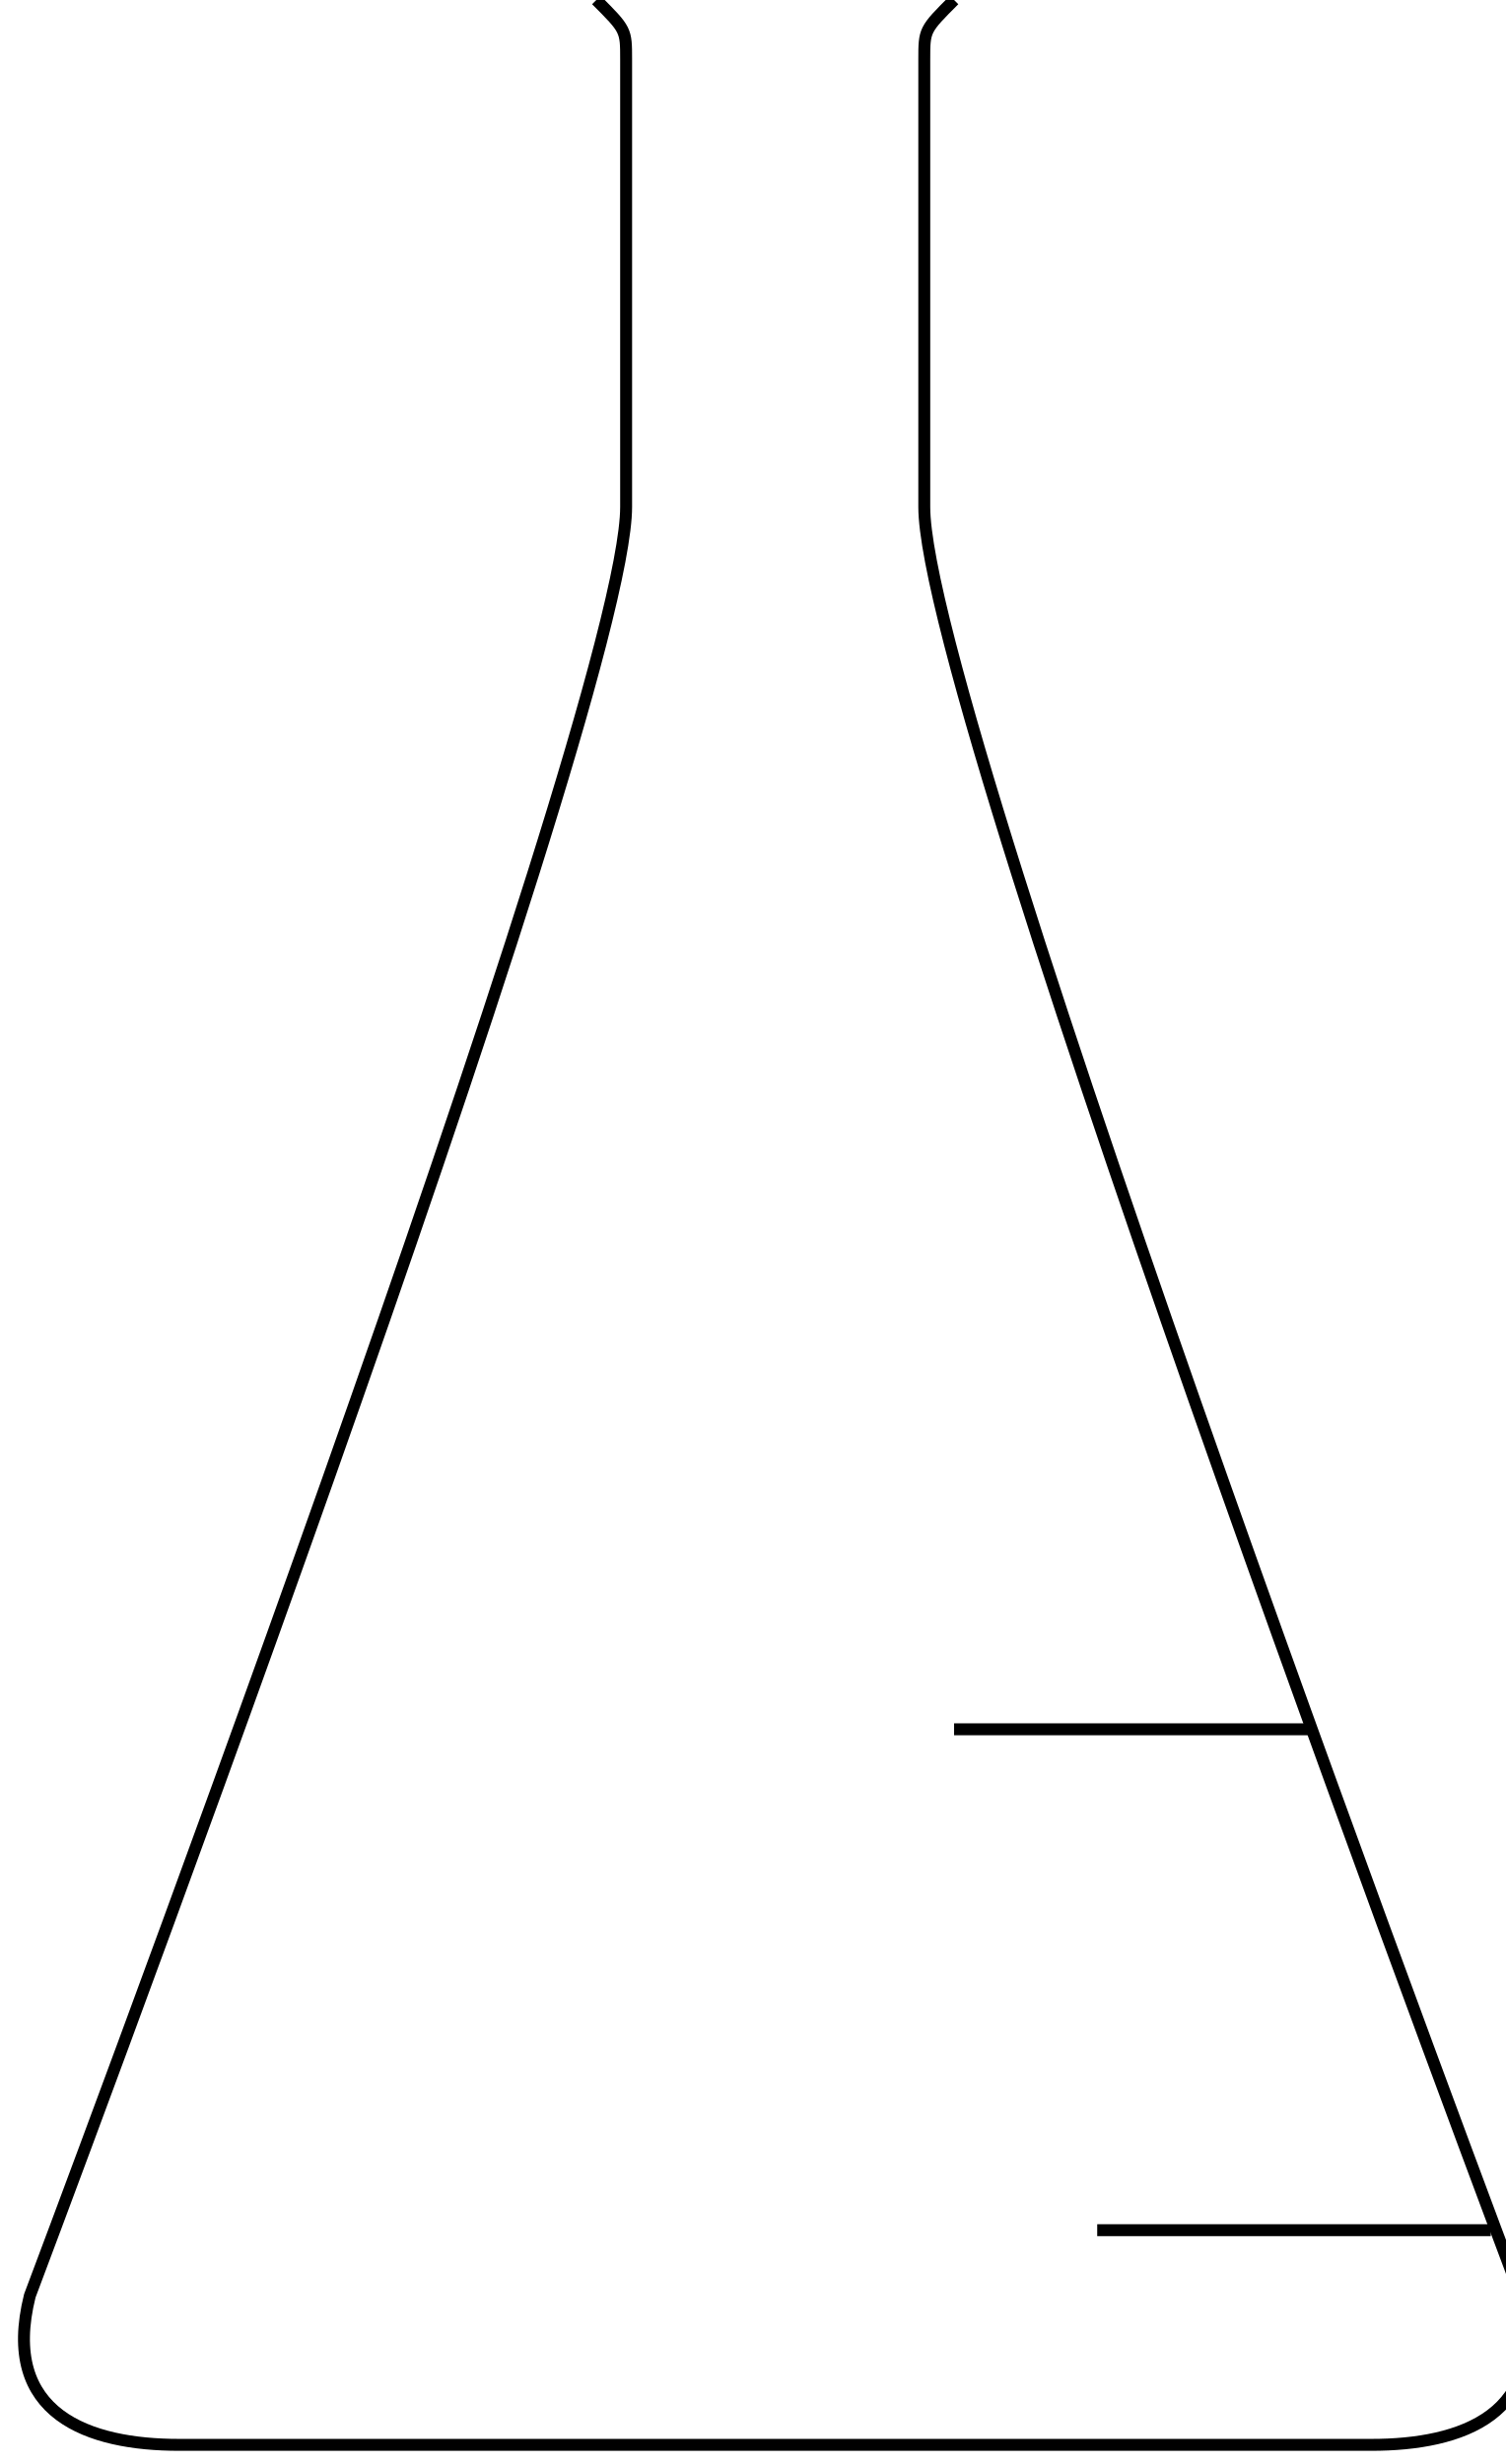
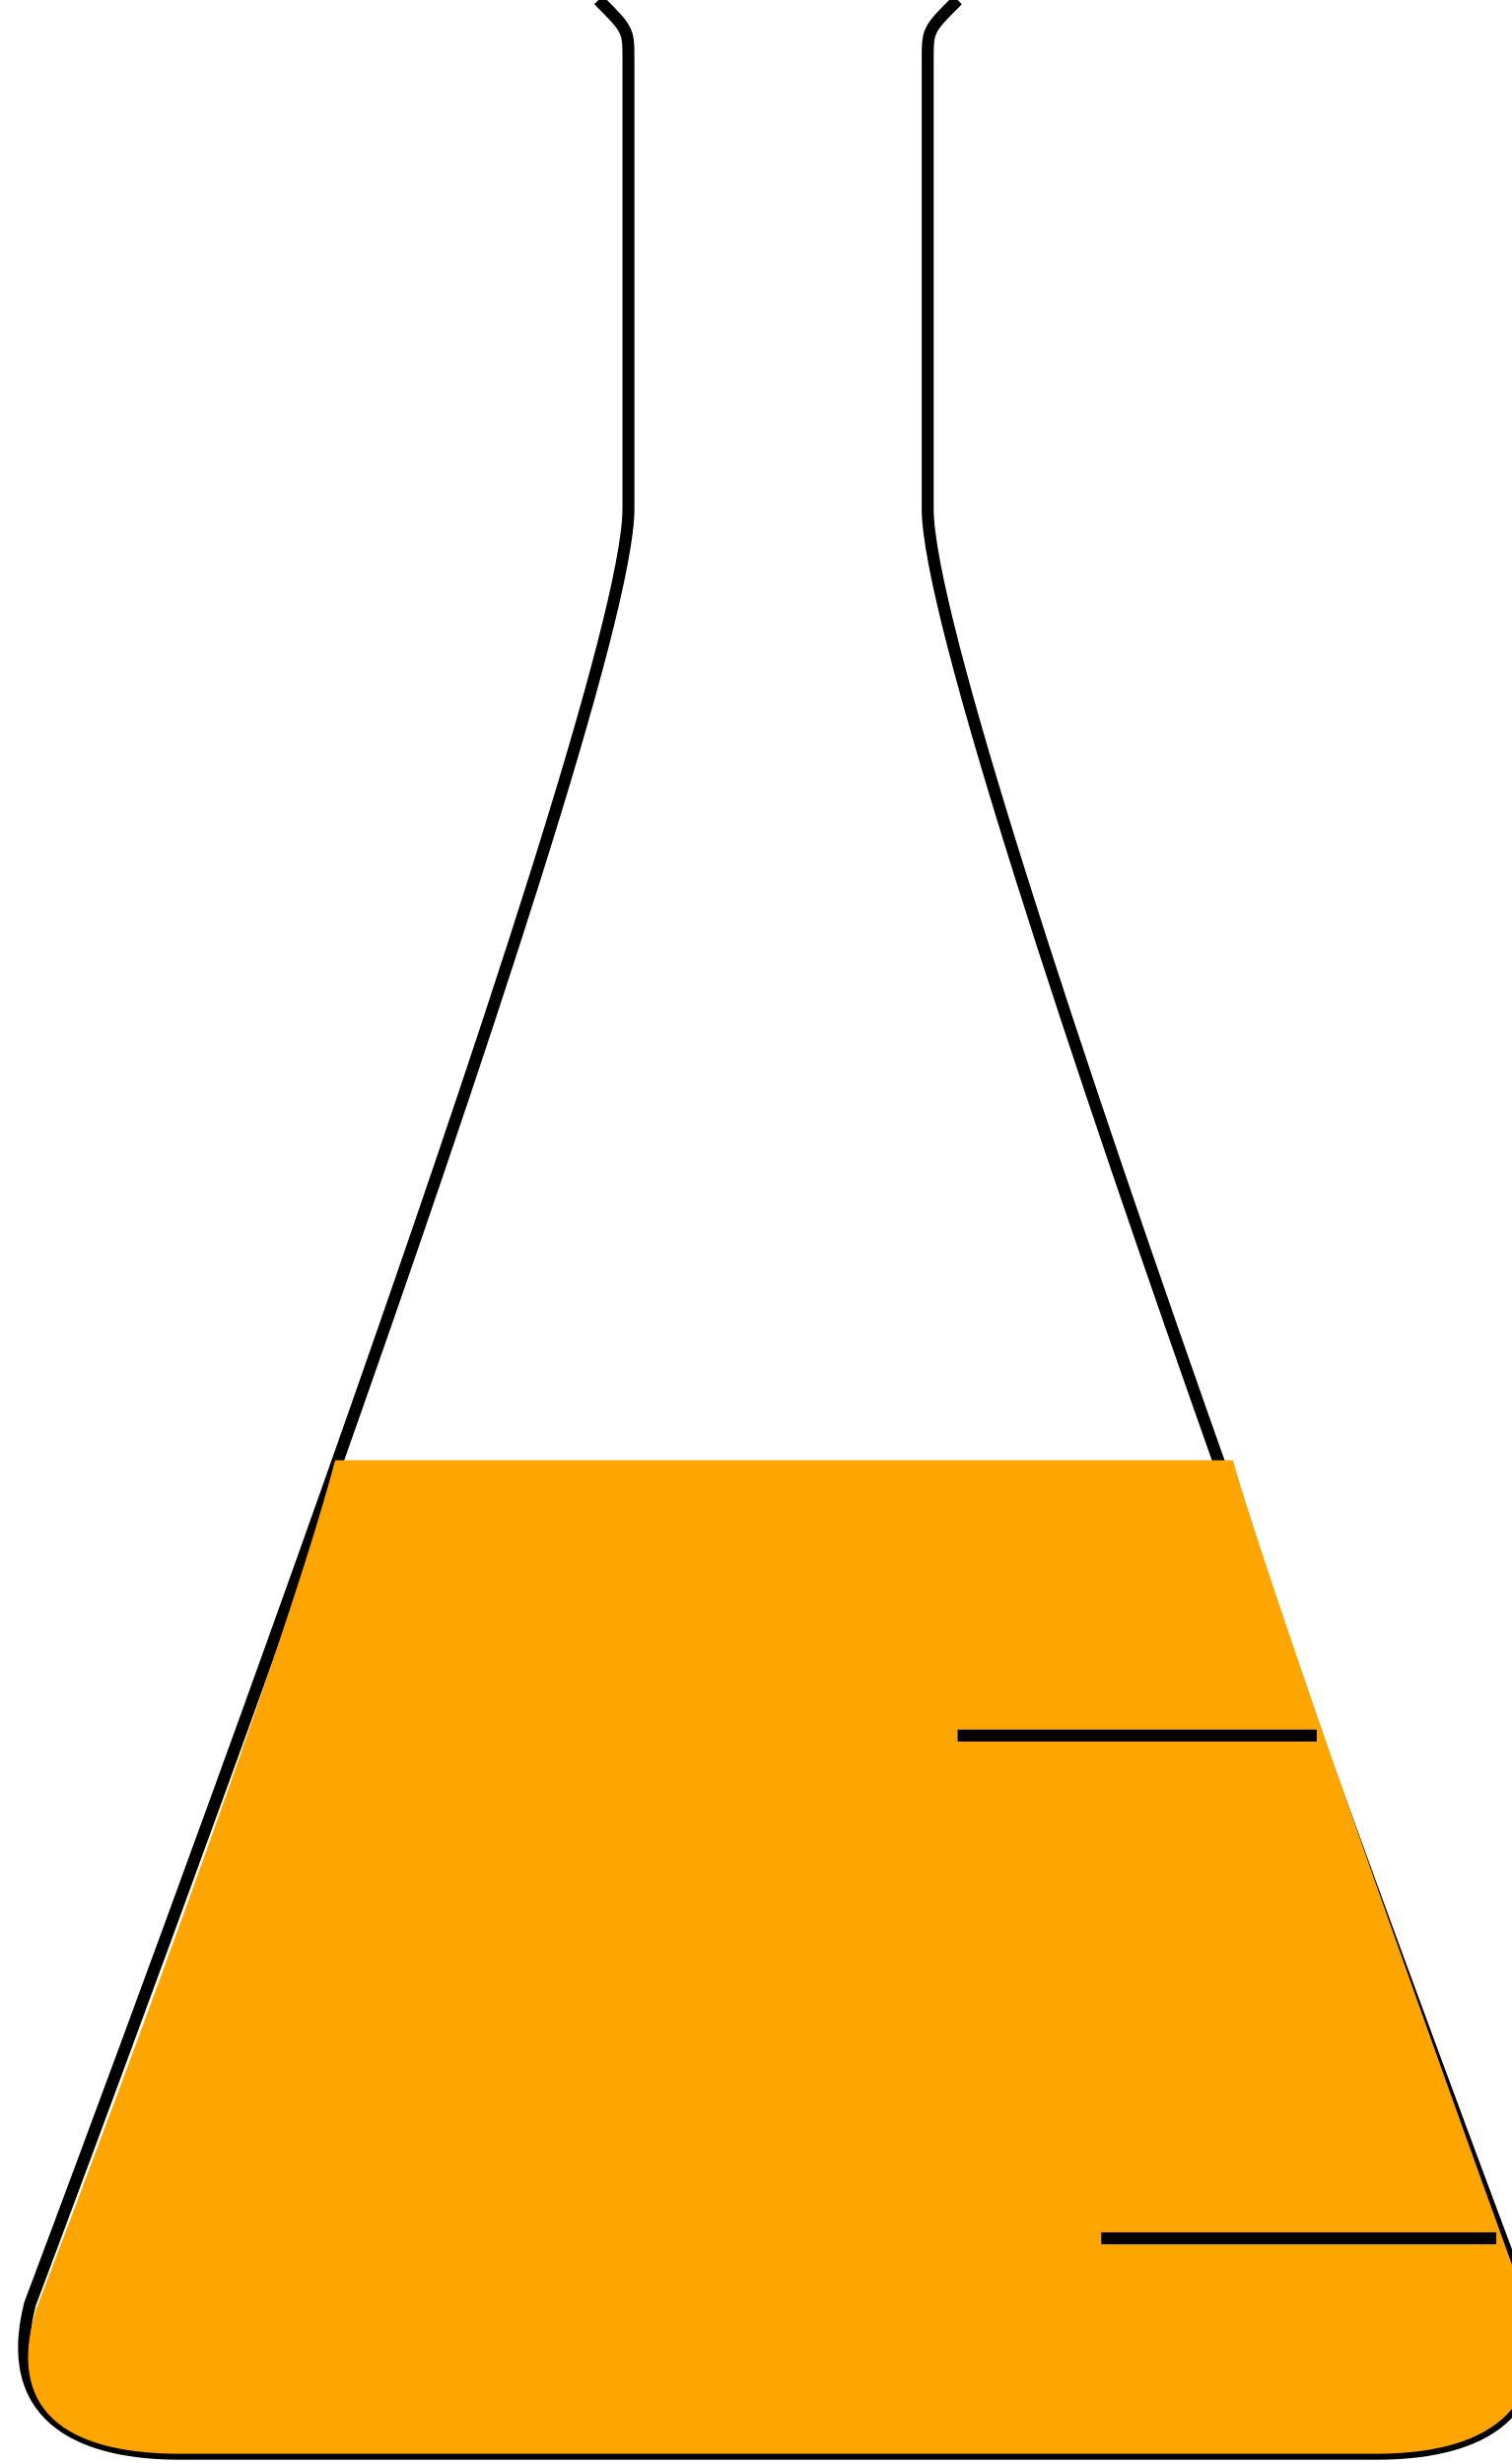
<svg xmlns="http://www.w3.org/2000/svg" style="fill:none;stroke:#000000;">
  <path d="M 50,0 C 52.5,2.5 52.5,2.5 52.5,5 L 52.5,42.5 C 52.5,60 2.5,192.5 2.5,192.5 C 0,202.5 7.5,205 15,205 L 115,205 C 122.5,205 130,202.5 127.5,192.5 C 127.5,192.5 77.5,60 77.5,42.5 L 77.5,5 C 77.5,2.5 77.5,2.5 80,0" />
-   <path d="M 18,122 C 13,141 2.5,192.5 2.5,192.5 C 0,202.5 7.5,205 15,205 L 115,205 C 122.5,205 130,212.5 127.5,192.5 C 127.5,192.5 107,135.5 102.5,122 " stroke="none" />
+   <path d="M 28,122 C 23,141 3,193 3,193 C 0,203 8,205 15,205 L 115,205 C 122.5,205 130,202.5 127.5,192.5 C 127.5,192.5 107,136 103,122 " stroke="none" style="fill:#ffa500" />
  <g>
    <line x1="125" y1="187" x2="92" y2="187" />
    <line x1="110" y1="145" x2="80" y2="145" />
  </g>
</svg>
